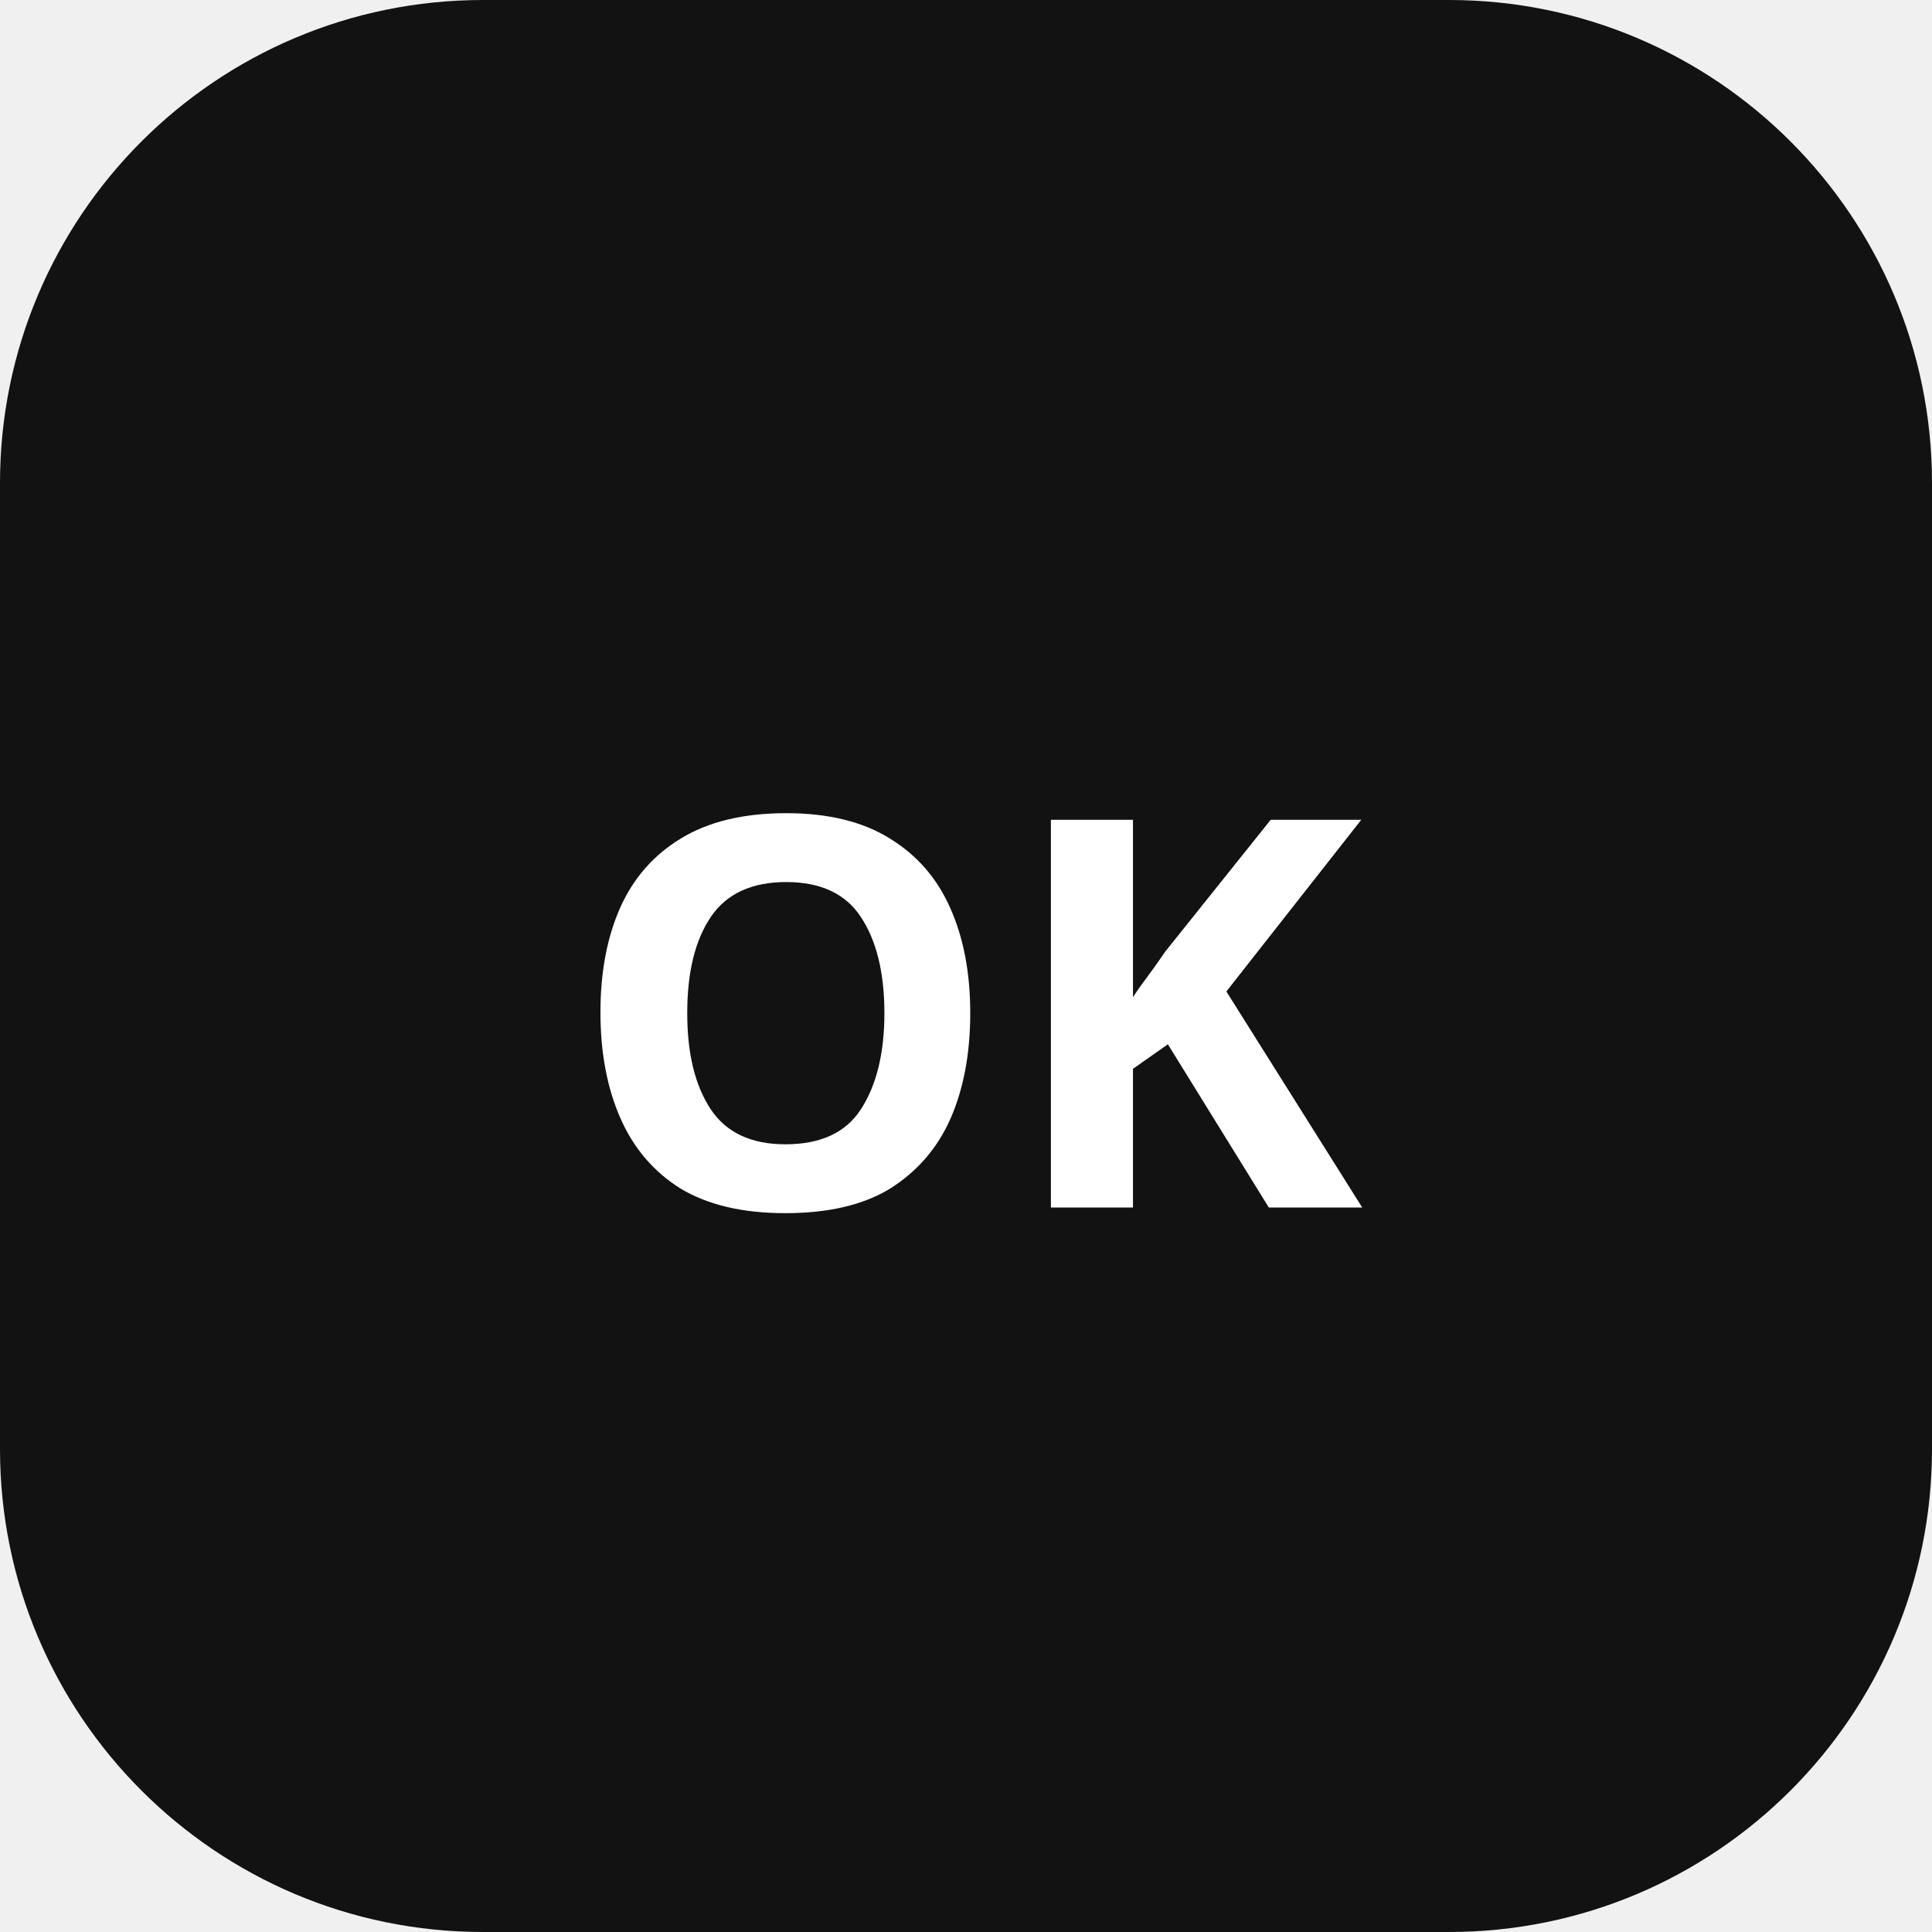
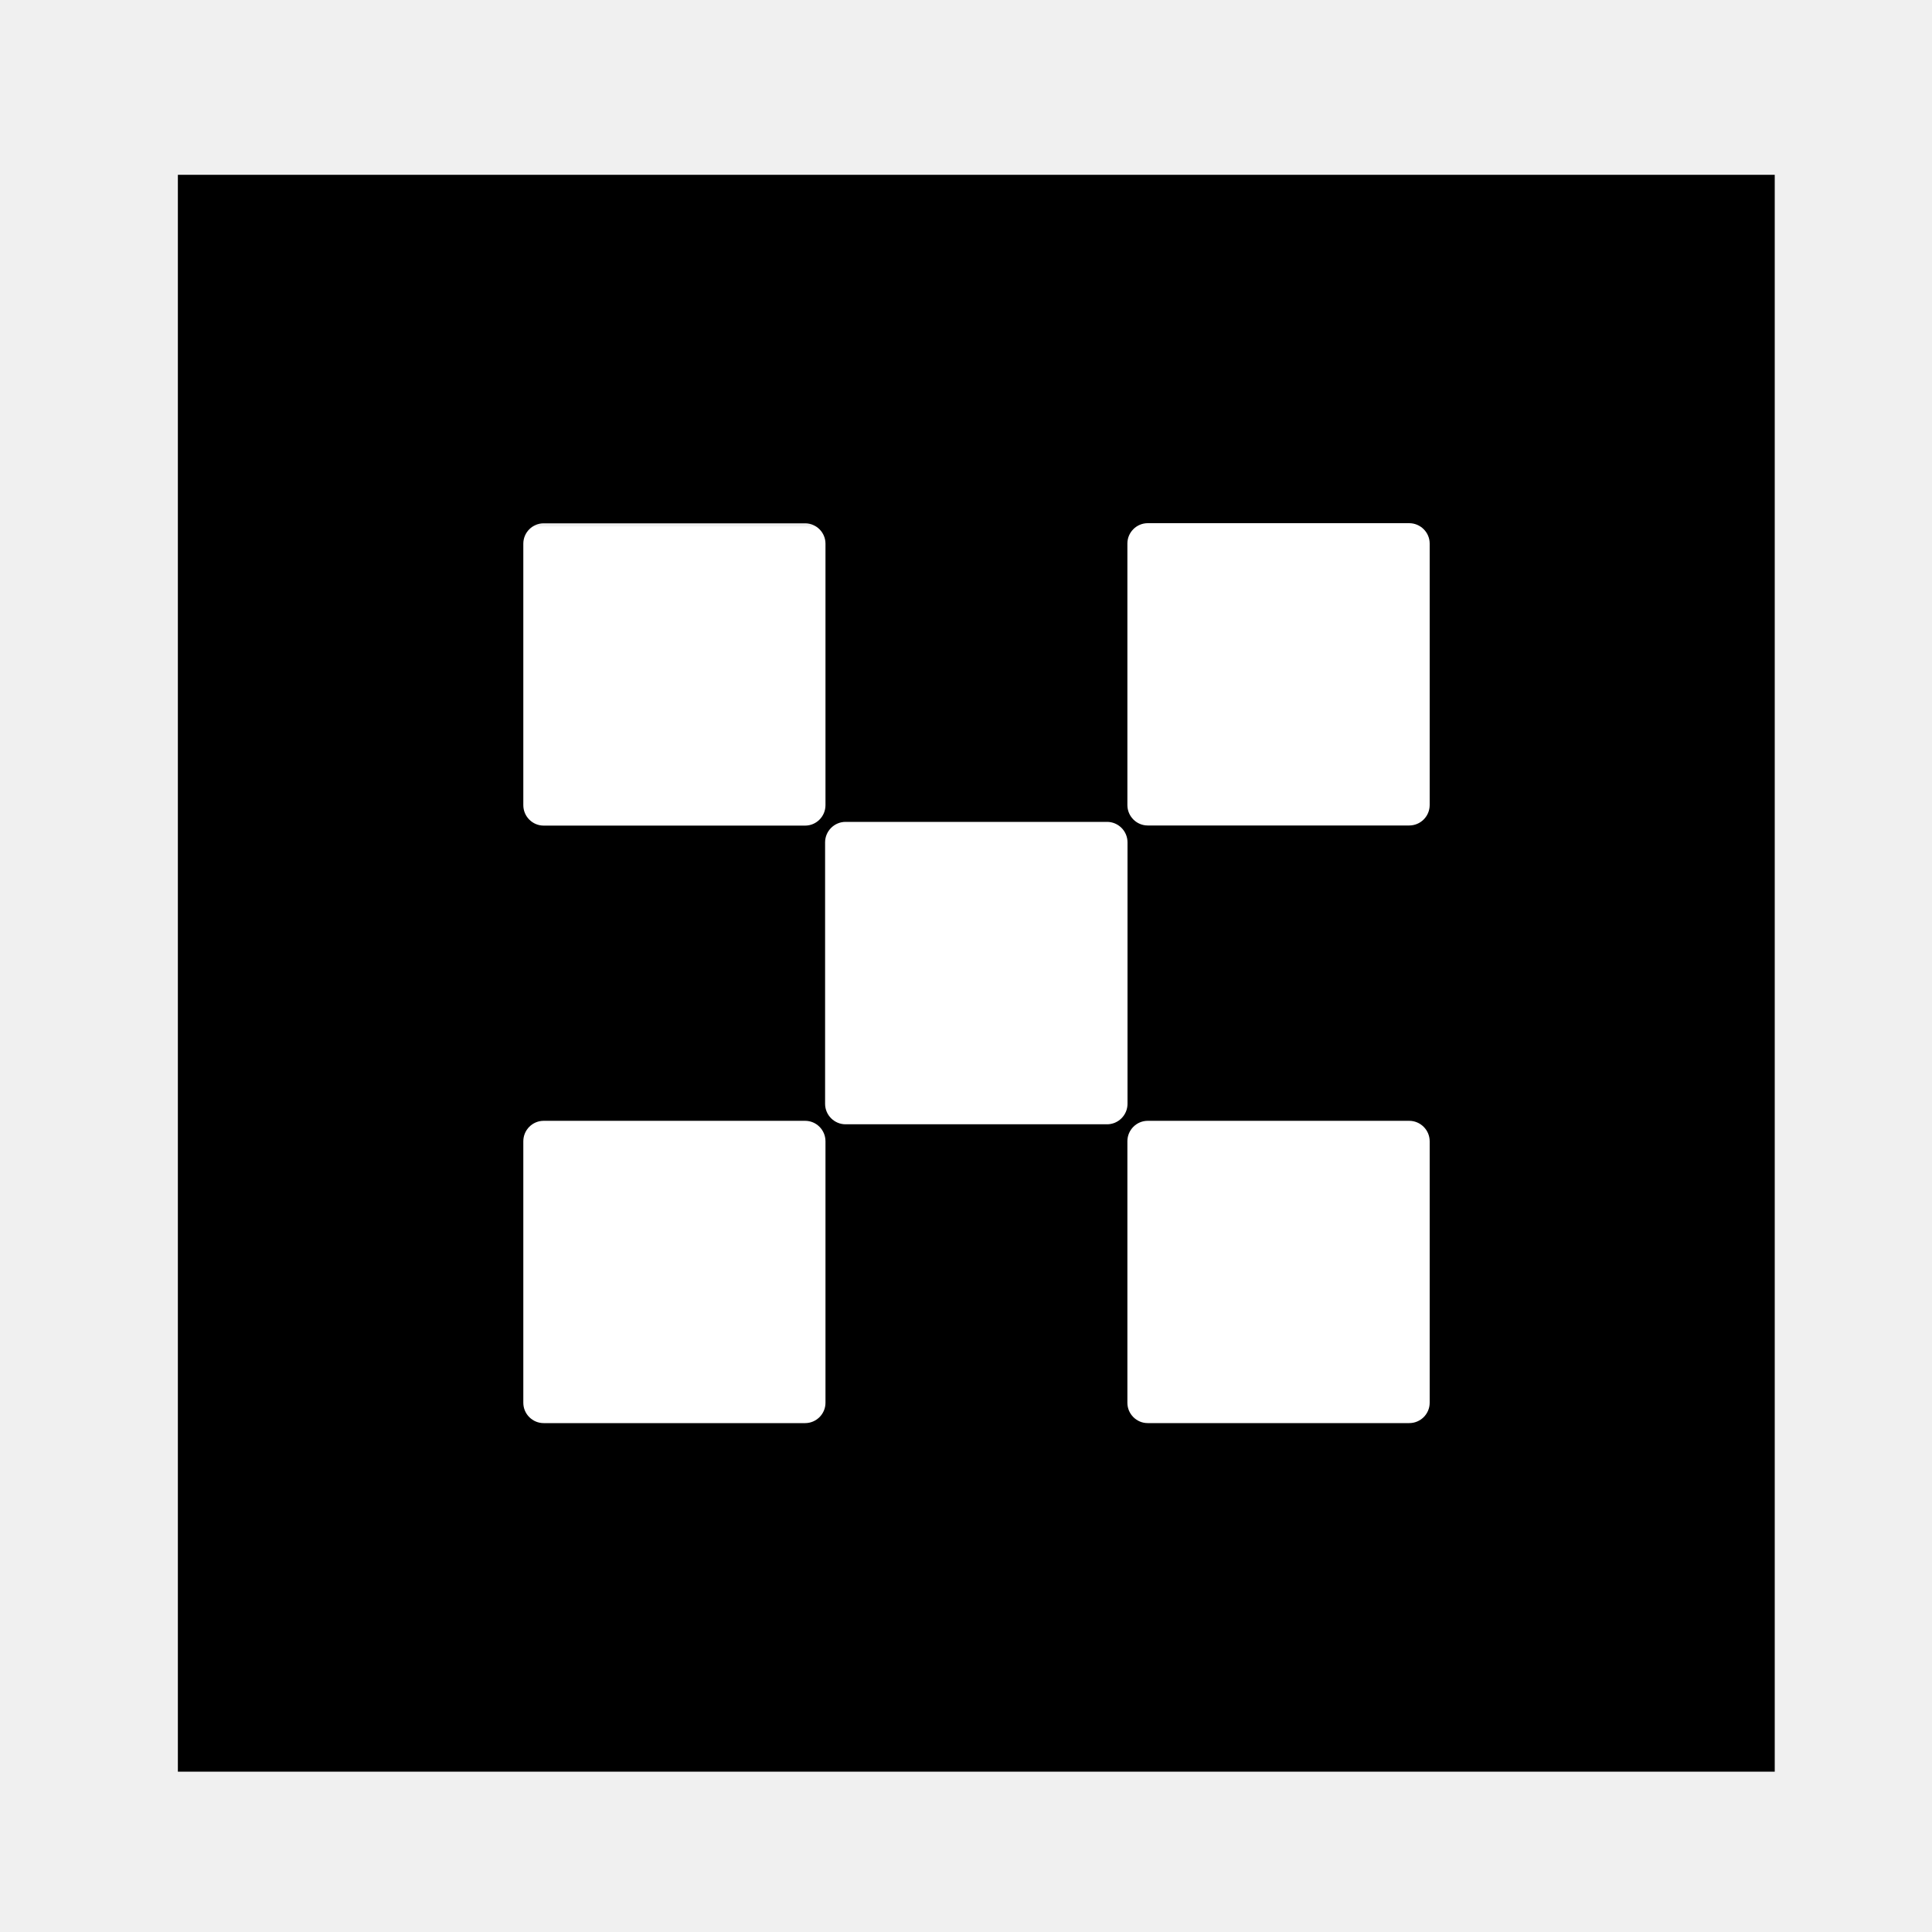
- <svg xmlns="http://www.w3.org/2000/svg" viewBox="0 0 32 32" fill="none">
-   <rect width="32" height="32" rx="8" fill="#121212" />
-   <text x="16" y="20" text-anchor="middle" fill="#fff" font-size="9" font-family="system-ui,sans-serif" font-weight="700">OK</text>
+ <svg xmlns="http://www.w3.org/2000/svg" id="a" viewBox="0 0 150 150" version="1.1">
+   <defs id="defs1">
+     <style id="style1">.e{fill:none;}</style>
+   </defs>
+   <rect style="fill:#ffffff;fill-opacity:1;stroke-width:1.071" id="rect1" width="28.021" height="24.165" x="36.118" y="40.874" />
+   <rect style="fill:#ffffff;fill-opacity:1;stroke-width:1.012" id="rect1-8" width="24.521" height="24.626" x="63.51" y="62.679" />
+   <rect style="fill:#ffffff;fill-opacity:1;stroke-width:1.088" id="rect1-8-1" width="28.338" height="24.626" x="37.417" y="86.71" />
+   <rect style="fill:#ffffff;fill-opacity:1;stroke-width:1.088" id="rect1-8-1-7" width="28.338" height="24.626" x="86.725" y="85.851" />
+   <rect style="fill:#ffffff;fill-opacity:1;stroke-width:1.139" id="rect1-8-5" width="30.206" height="25.321" x="84.679" y="38.992" />
+   <g id="b">
+     <g id="c">
+       <path id="d" class="e" d="M0,0H150V150H0V0Z" />
+     </g>
+   </g>
+   <path d="M13.81,13.57v123.98h123.98V13.57H13.81Zm26.82,28.64c0-.87,.71-1.58,1.58-1.58h20.3c.87,0,1.58,.71,1.58,1.58v20.3c0,.88-.71,1.59-1.58,1.59h-20.3c-.87,0-1.58-.71-1.58-1.59v-20.3Zm23.46,66.7c0,.87-.71,1.58-1.58,1.58h-20.3c-.87,0-1.58-.71-1.58-1.58v-20.3c0-.88,.71-1.59,1.58-1.59h20.3c.87,0,1.58,.71,1.58,1.59v20.3Zm21.86-21.62h-20.3c-.87,0-1.59-.71-1.59-1.59v-20.3c0-.87,.71-1.59,1.59-1.59h20.3c.87,0,1.59,.71,1.59,1.59v20.3c0,.87-.71,1.59-1.59,1.59Zm25.05,21.62c0,.87-.71,1.58-1.59,1.58h-20.3c-.87,0-1.58-.71-1.58-1.58v-20.3c0-.88,.71-1.59,1.58-1.59h20.3c.87,0,1.59,.71,1.59,1.59v20.3Zm0-46.41c0,.88-.71,1.59-1.59,1.59h-20.3c-.87,0-1.58-.71-1.58-1.59v-20.3c0-.87,.71-1.58,1.58-1.58h20.3c.87,0,1.59,.71,1.59,1.58v20.3Z" id="path1" />
</svg>
